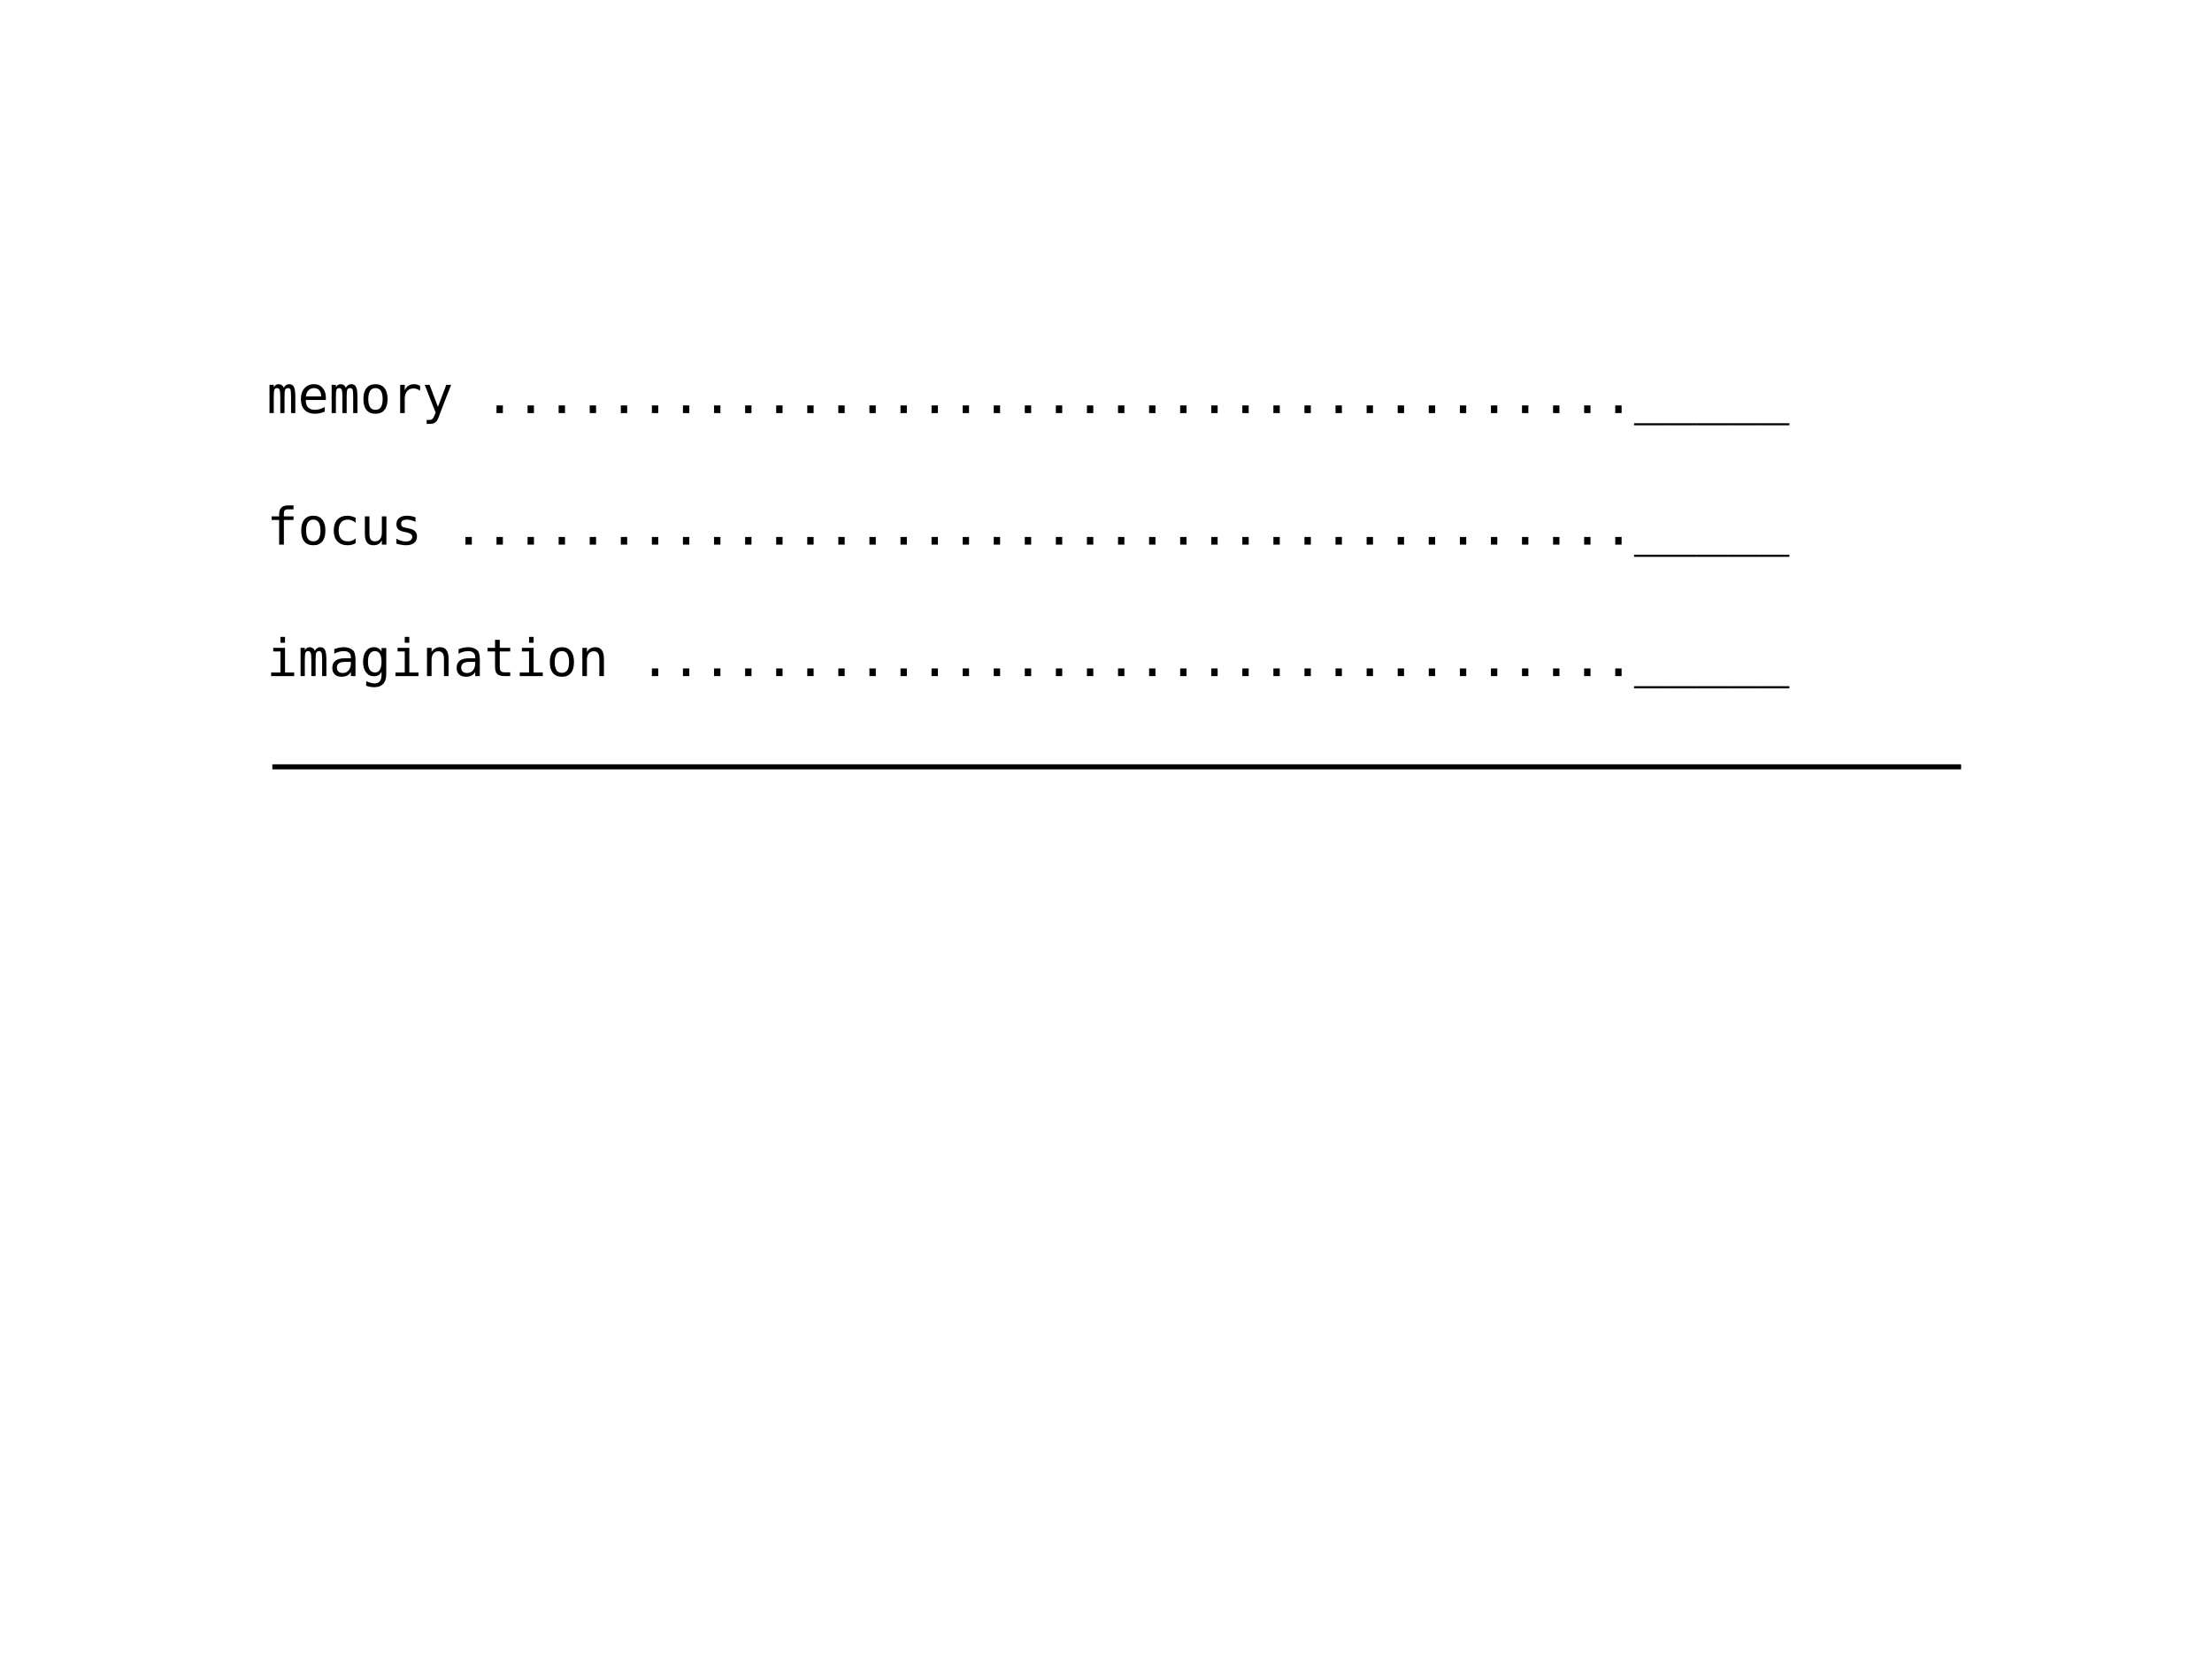
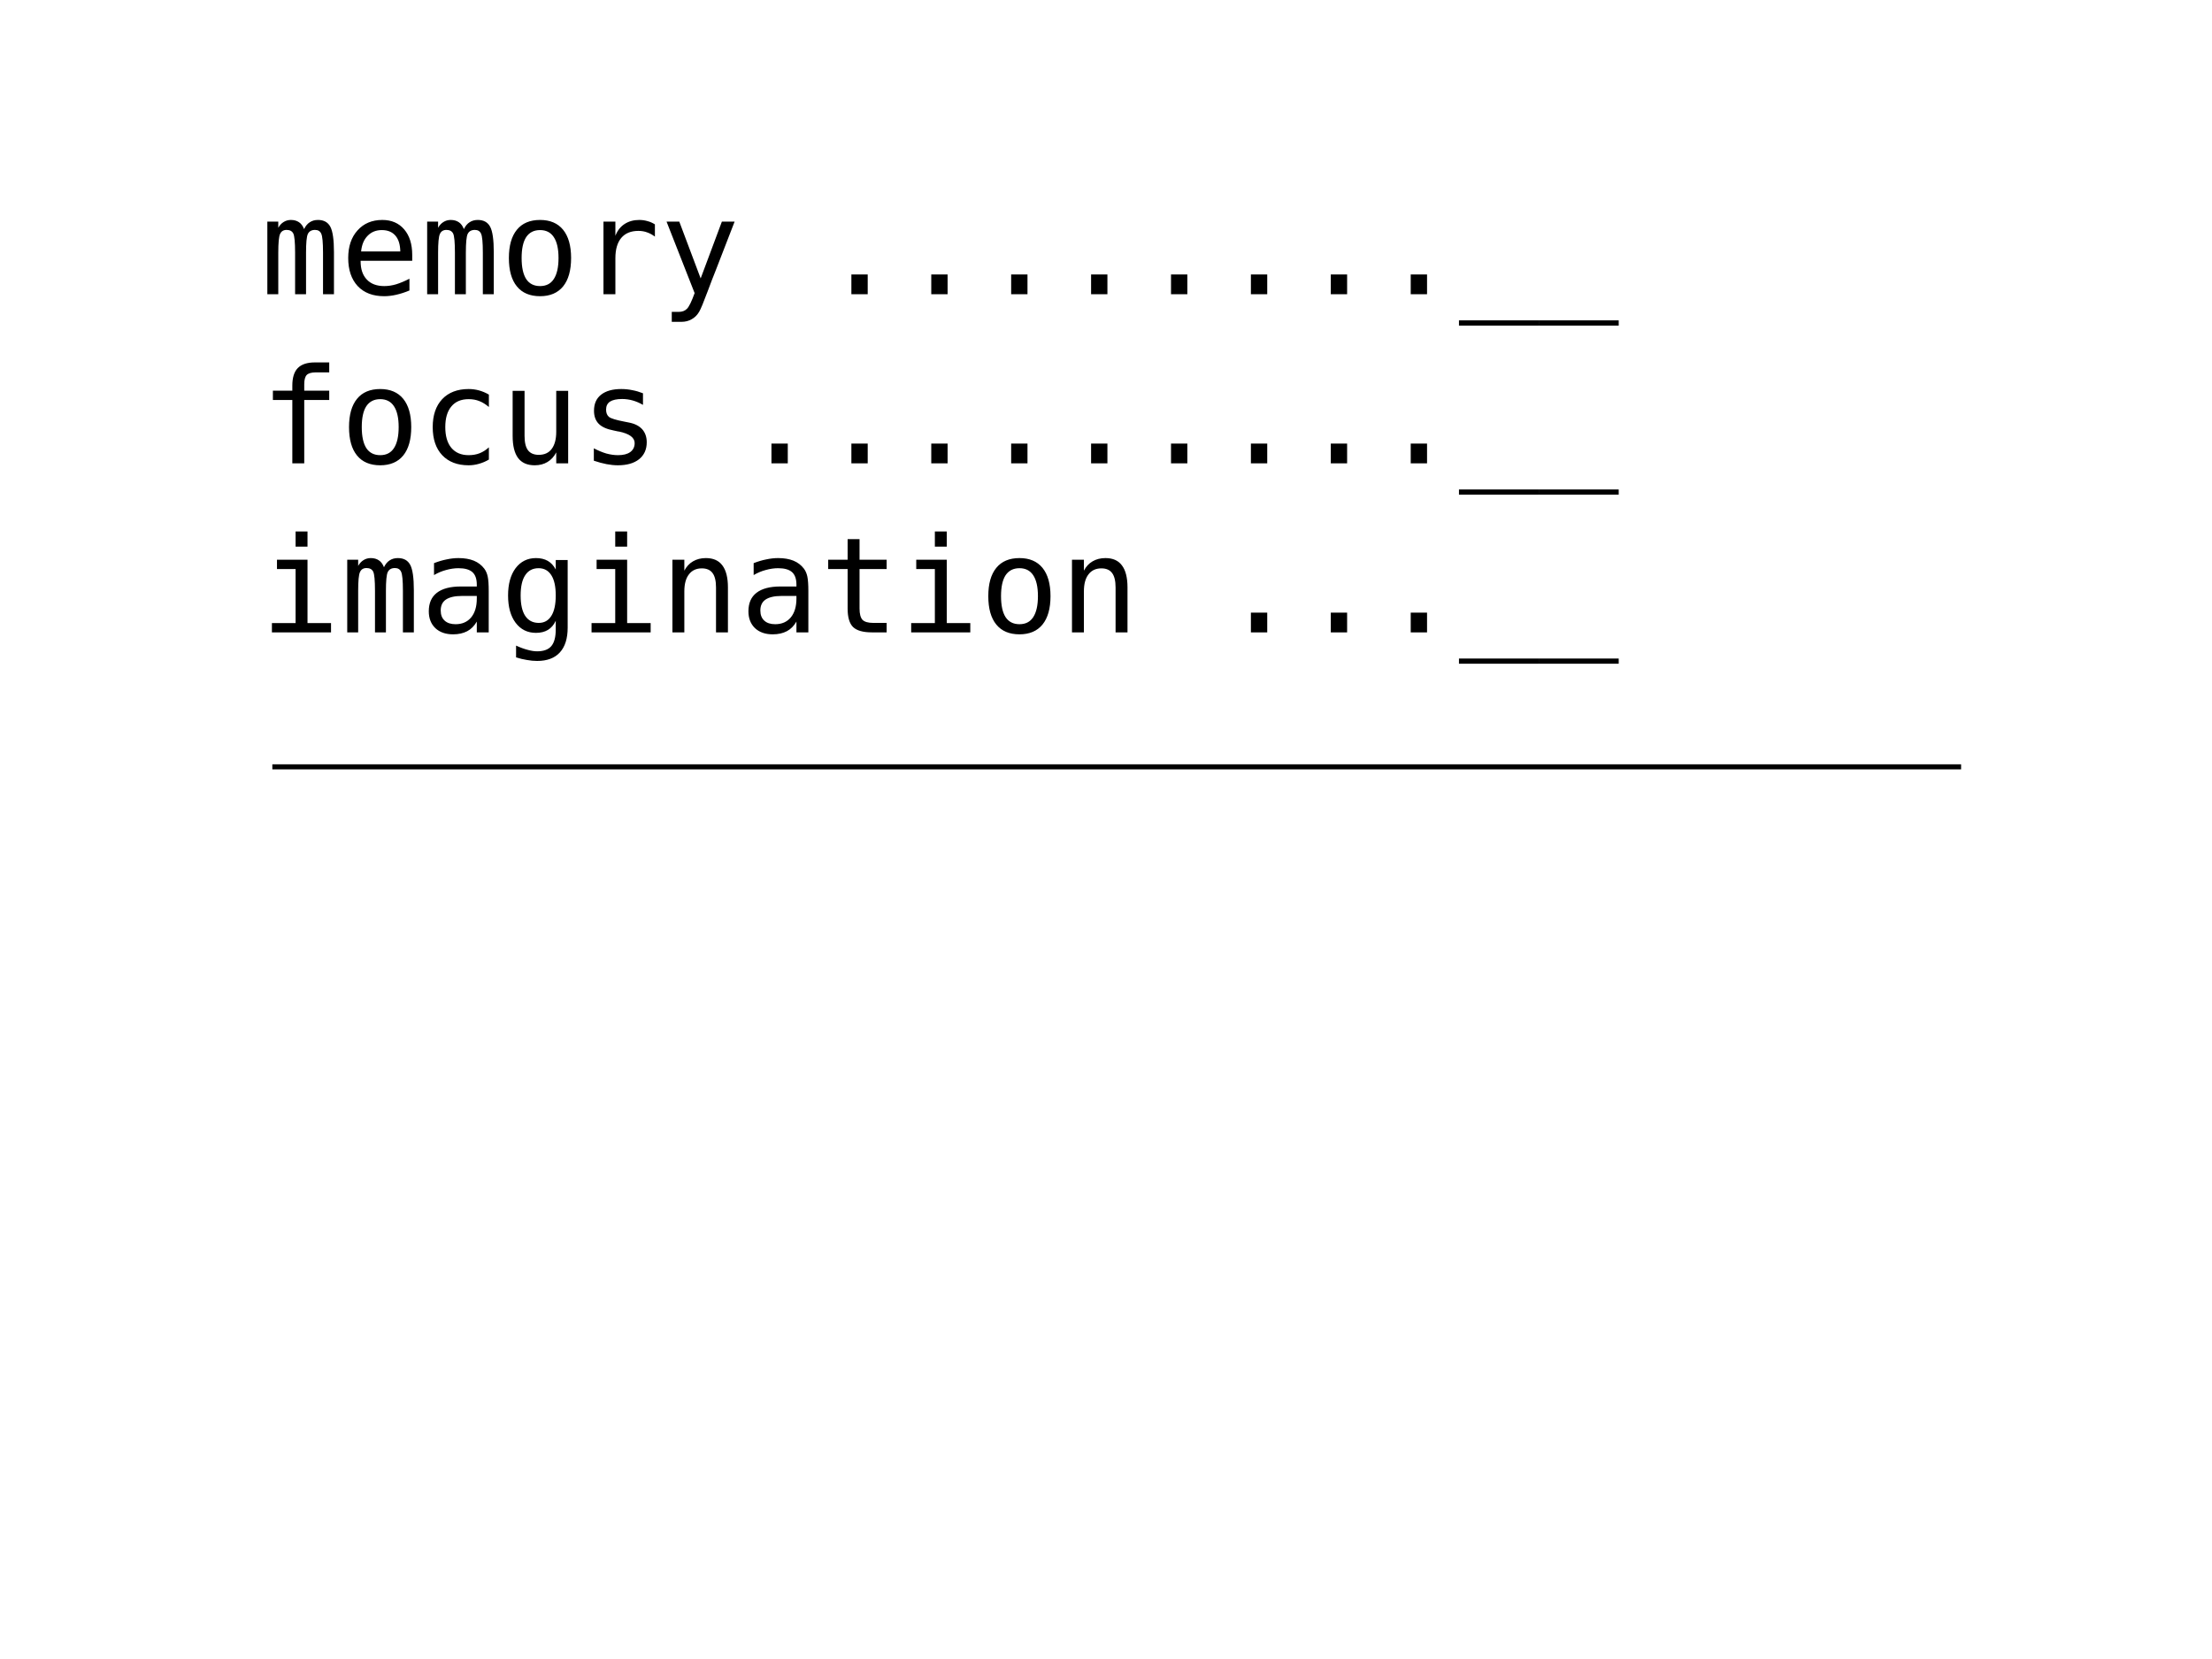
<svg xmlns="http://www.w3.org/2000/svg" width="800" height="600" viewBox="0 0 211.667 158.75" version="1.1" id="svg1">
  <defs id="defs1" />
  <g id="layer1">
-     <text xml:space="preserve" style="font-size:4.939px;font-family:'Droid Sans';-inkscape-font-specification:'Droid Sans';fill:none;stroke:#e87099;stroke-width:0.5" x="25.523" y="39.528" id="text1">
-       <tspan id="tspan1" style="font-style:normal;font-variant:normal;font-weight:normal;font-stretch:normal;font-family:Monospace;-inkscape-font-specification:Monospace;fill:#000000;stroke:none;stroke-width:0.5" x="25.523" y="39.528">memory ....................................._____</tspan>
-       <tspan style="font-style:normal;font-variant:normal;font-weight:normal;font-stretch:normal;font-family:Monospace;-inkscape-font-specification:Monospace;fill:#000000;stroke:none;stroke-width:0.5" x="25.523" y="45.819" id="tspan4" />
-       <tspan style="font-style:normal;font-variant:normal;font-weight:normal;font-stretch:normal;font-family:Monospace;-inkscape-font-specification:Monospace;fill:#000000;stroke:none;stroke-width:0.5" x="25.523" y="52.111" id="tspan2">focus ......................................_____</tspan>
-       <tspan style="font-style:normal;font-variant:normal;font-weight:normal;font-stretch:normal;font-family:Monospace;-inkscape-font-specification:Monospace;fill:#000000;stroke:none;stroke-width:0.5" x="25.523" y="58.402" id="tspan5" />
-       <tspan style="font-style:normal;font-variant:normal;font-weight:normal;font-stretch:normal;font-family:Monospace;-inkscape-font-specification:Monospace;fill:#000000;stroke:none;stroke-width:0.5" x="25.523" y="64.693" id="tspan3">imagination ................................_____</tspan>
+     <text xml:space="preserve" style="font-size:12.7px;font-family:'Droid Sans';-inkscape-font-specification:'Droid Sans';fill:none;stroke:#e87099;stroke-width:0.5" x="24.909" y="28.156" id="text1">
+       <tspan style="font-style:normal;font-variant:normal;font-weight:normal;font-stretch:normal;font-size:12.7px;font-family:Monospace;-inkscape-font-specification:Monospace;fill:#000000;stroke:none;stroke-width:0.5" x="24.909" y="28.156" id="tspan4">memory ........__</tspan>
+       <tspan style="font-style:normal;font-variant:normal;font-weight:normal;font-stretch:normal;font-size:12.7px;font-family:Monospace;-inkscape-font-specification:Monospace;fill:#000000;stroke:none;stroke-width:0.5" x="24.909" y="44.334" id="tspan5">focus .........__</tspan>
+       <tspan style="font-style:normal;font-variant:normal;font-weight:normal;font-stretch:normal;font-size:12.7px;font-family:Monospace;-inkscape-font-specification:Monospace;fill:#000000;stroke:none;stroke-width:0.5" x="24.909" y="60.511" id="tspan3">imagination ...__</tspan>
    </text>
    <path style="fill:#000000;stroke:#000000;stroke-width:0.484;stroke-opacity:1" d="M 26.06,73.379 H 187.658" id="path5" />
  </g>
</svg>
